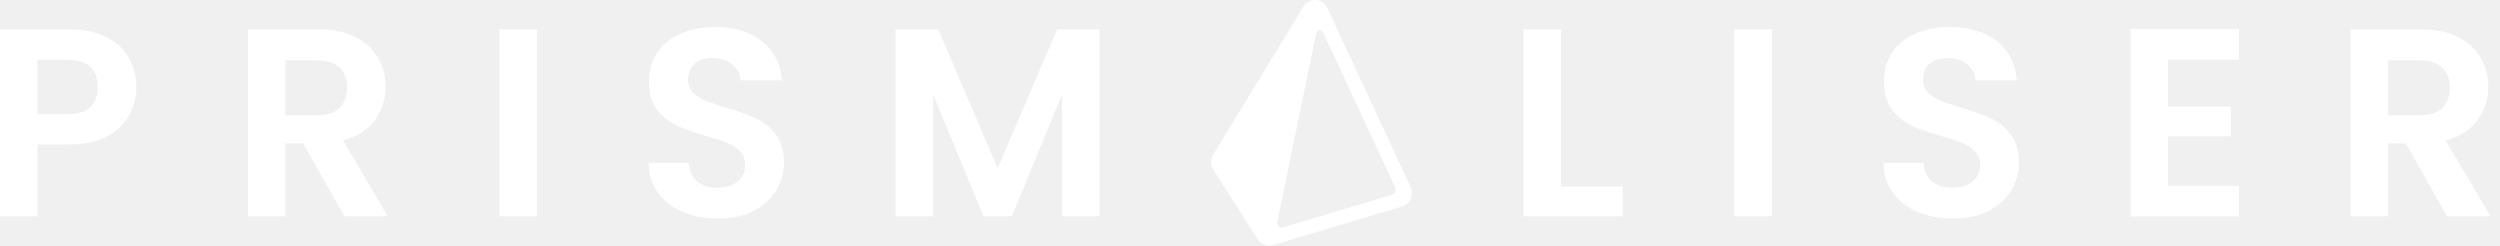
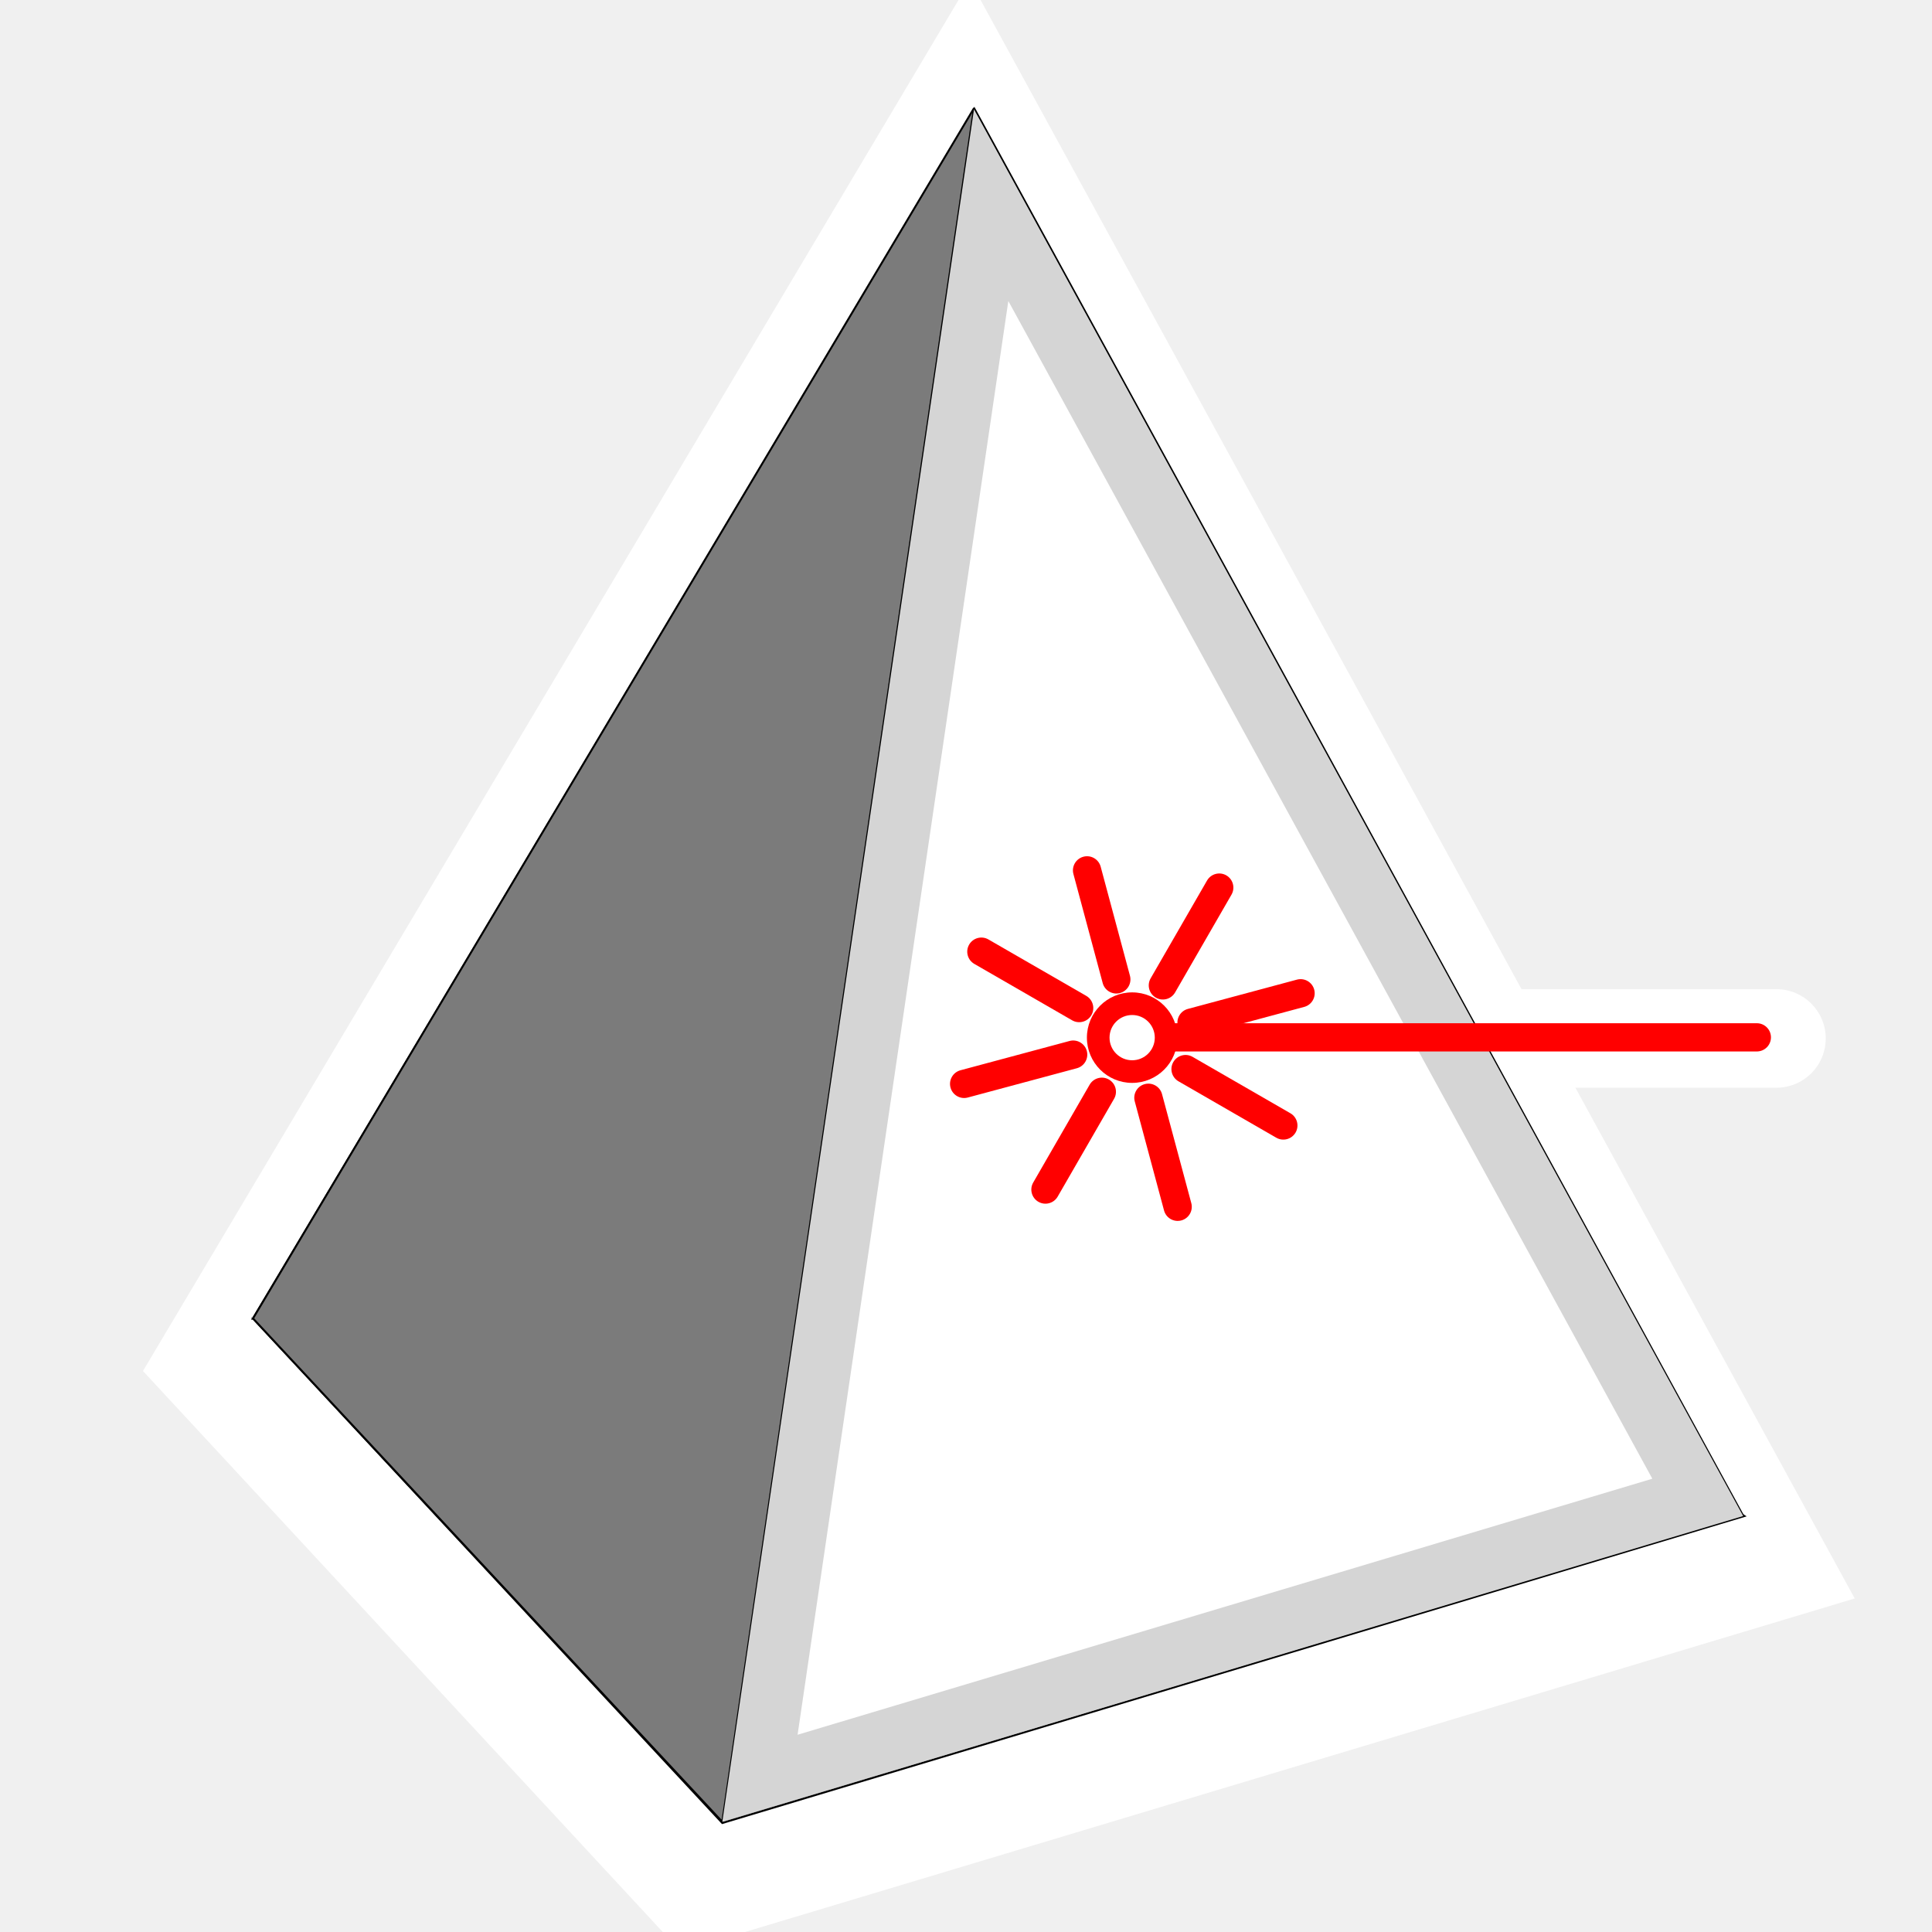
- <svg xmlns="http://www.w3.org/2000/svg" width="112" height="11" viewBox="0 0 112 11" fill="none">
-   <path d="M6.108 3.904C6.108 4.352 6 4.772 5.784 5.164C5.576 5.556 5.244 5.872 4.788 6.112C4.34 6.352 3.772 6.472 3.084 6.472H1.68V9.688H0V1.312H3.084C3.732 1.312 4.284 1.424 4.74 1.648C5.196 1.872 5.536 2.18 5.76 2.572C5.992 2.964 6.108 3.408 6.108 3.904ZM3.012 5.116C3.476 5.116 3.82 5.012 4.044 4.804C4.268 4.588 4.38 4.288 4.38 3.904C4.38 3.088 3.924 2.68 3.012 2.68H1.68V5.116H3.012Z" fill="white" />
-   <path d="M15.428 9.688L13.58 6.424H12.788V9.688H11.108V1.312H14.252C14.9 1.312 15.452 1.428 15.908 1.66C16.364 1.884 16.704 2.192 16.928 2.584C17.16 2.968 17.276 3.4 17.276 3.88C17.276 4.432 17.116 4.932 16.796 5.38C16.476 5.82 16 6.124 15.368 6.292L17.372 9.688H15.428ZM12.788 5.164H14.192C14.648 5.164 14.988 5.056 15.212 4.84C15.436 4.616 15.548 4.308 15.548 3.916C15.548 3.532 15.436 3.236 15.212 3.028C14.988 2.812 14.648 2.704 14.192 2.704H12.788V5.164Z" fill="white" />
-   <path d="M24.052 1.312V9.688H22.372V1.312H24.052Z" fill="white" />
-   <path d="M32.16 9.79C31.576 9.79 31.048 9.69 30.576 9.49C30.112 9.29 29.744 9.002 29.472 8.626C29.2 8.25 29.06 7.806 29.052 7.294H30.852C30.876 7.638 30.996 7.91 31.212 8.11C31.436 8.31 31.74 8.41 32.124 8.41C32.516 8.41 32.824 8.318 33.048 8.134C33.272 7.942 33.384 7.694 33.384 7.39C33.384 7.142 33.308 6.938 33.156 6.778C33.004 6.618 32.812 6.494 32.58 6.406C32.356 6.31 32.044 6.206 31.644 6.094C31.1 5.934 30.656 5.778 30.312 5.626C29.976 5.466 29.684 5.23 29.436 4.918C29.196 4.598 29.076 4.174 29.076 3.646C29.076 3.15 29.2 2.718 29.448 2.35C29.696 1.982 30.044 1.702 30.492 1.51C30.94 1.31 31.452 1.21 32.028 1.21C32.892 1.21 33.592 1.422 34.128 1.846C34.672 2.262 34.972 2.846 35.028 3.598H33.18C33.164 3.31 33.04 3.074 32.808 2.89C32.584 2.698 32.284 2.602 31.908 2.602C31.58 2.602 31.316 2.686 31.116 2.854C30.924 3.022 30.828 3.266 30.828 3.586C30.828 3.81 30.9 3.998 31.044 4.15C31.196 4.294 31.38 4.414 31.596 4.51C31.82 4.598 32.132 4.702 32.532 4.822C33.076 4.982 33.52 5.142 33.864 5.302C34.208 5.462 34.504 5.702 34.752 6.022C35 6.342 35.124 6.762 35.124 7.282C35.124 7.73 35.008 8.146 34.776 8.53C34.544 8.914 34.204 9.222 33.756 9.454C33.308 9.678 32.776 9.79 32.16 9.79Z" fill="white" />
-   <path d="M49.256 1.312V9.688H47.576V4.24L45.332 9.688H44.06L41.804 4.24V9.688H40.124V1.312H42.032L44.696 7.54L47.36 1.312H49.256Z" fill="white" />
-   <path d="M63.197 8.381L59.459 0.347C59.366 0.146 59.17 0.013 58.948 0.001C58.721 -0.012 58.517 0.099 58.402 0.288L54.348 6.933C54.223 7.14 54.225 7.396 54.355 7.6L56.337 10.707C56.455 10.893 56.66 11 56.873 11C56.933 11 56.993 10.991 57.053 10.974L62.805 9.252C62.981 9.199 63.125 9.073 63.2 8.906C63.276 8.738 63.274 8.547 63.197 8.381ZM62.36 8.725L57.48 10.186C57.331 10.231 57.188 10.1 57.219 9.948L58.963 1.497C58.995 1.339 59.211 1.314 59.279 1.46L62.507 8.398C62.568 8.529 62.499 8.684 62.36 8.725Z" fill="white" />
-   <path d="M69.936 8.356H72.696V9.688H68.256V1.312H69.936V8.356Z" fill="white" />
-   <path d="M79.376 1.312V9.688H77.696V1.312H79.376Z" fill="white" />
-   <path d="M87.484 9.79C86.9 9.79 86.372 9.69 85.9 9.49C85.436 9.29 85.068 9.002 84.796 8.626C84.524 8.25 84.384 7.806 84.376 7.294H86.176C86.2 7.638 86.32 7.91 86.536 8.11C86.76 8.31 87.064 8.41 87.448 8.41C87.84 8.41 88.148 8.318 88.372 8.134C88.596 7.942 88.708 7.694 88.708 7.39C88.708 7.142 88.632 6.938 88.48 6.778C88.328 6.618 88.136 6.494 87.904 6.406C87.68 6.31 87.368 6.206 86.968 6.094C86.424 5.934 85.98 5.778 85.636 5.626C85.3 5.466 85.008 5.23 84.76 4.918C84.52 4.598 84.4 4.174 84.4 3.646C84.4 3.15 84.524 2.718 84.772 2.35C85.02 1.982 85.368 1.702 85.816 1.51C86.264 1.31 86.776 1.21 87.352 1.21C88.216 1.21 88.916 1.422 89.452 1.846C89.996 2.262 90.296 2.846 90.352 3.598H88.504C88.488 3.31 88.364 3.074 88.132 2.89C87.908 2.698 87.608 2.602 87.232 2.602C86.904 2.602 86.64 2.686 86.44 2.854C86.248 3.022 86.152 3.266 86.152 3.586C86.152 3.81 86.224 3.998 86.368 4.15C86.52 4.294 86.704 4.414 86.92 4.51C87.144 4.598 87.456 4.702 87.856 4.822C88.4 4.982 88.844 5.142 89.188 5.302C89.532 5.462 89.828 5.702 90.076 6.022C90.324 6.342 90.448 6.762 90.448 7.282C90.448 7.73 90.332 8.146 90.1 8.53C89.868 8.914 89.528 9.222 89.08 9.454C88.632 9.678 88.1 9.79 87.484 9.79Z" fill="white" />
-   <path d="M97.128 2.674V4.774H99.948V6.106H97.128V8.326H100.308V9.694H95.448V1.306H100.308V2.674H97.128Z" fill="white" />
-   <path d="M109.628 9.688L107.78 6.424H106.988V9.688H105.308V1.312H108.452C109.1 1.312 109.652 1.428 110.108 1.66C110.564 1.884 110.904 2.192 111.128 2.584C111.36 2.968 111.476 3.4 111.476 3.88C111.476 4.432 111.316 4.932 110.996 5.38C110.676 5.82 110.2 6.124 109.568 6.292L111.572 9.688H109.628ZM106.988 5.164H108.392C108.848 5.164 109.188 5.056 109.412 4.84C109.636 4.616 109.748 4.308 109.748 3.916C109.748 3.532 109.636 3.236 109.412 3.028C109.188 2.812 108.848 2.704 108.392 2.704H106.988V5.164Z" fill="white" />
+ <svg xmlns="http://www.w3.org/2000/svg" width="1000" height="1000" viewBox="0 0 1000 1000" fill="none">
+   <g clip-path="url(#clip0_36_2)">
+     <path d="M502.08 -10L74 709.628L352.31 1010L960 827.365L502.08 -10Z" fill="white" />
+     <rect x="945" y="563" width="467" height="51" rx="25.5" transform="rotate(-180 945 563)" fill="white" />
+     <path d="M373.864 943.587L130.964 682.424L585.107 578.933L902.886 784.698L373.864 943.587Z" fill="black" fill-opacity="0.5" stroke="black" />
+     <path d="M130.964 682.425L585.108 578.935L504.141 56.609L130.964 682.425Z" fill="#434343" fill-opacity="0.5" stroke="black" />
+     <path d="M585.153 578.933L504.186 56.001L902.323 784.698L585.153 578.933Z" fill="#C5C5C5" fill-opacity="0.5" stroke="black" />
+     <path d="M373.861 942.978L130.957 682.424L504.138 56L373.861 942.978Z" fill="#7B7B7B" stroke="black" />
+     <path d="M878.76 775.039L393.349 920.438L513.023 106.2L878.76 775.039Z" fill="white" stroke="#D5D5D5" stroke-width="32" />
+     <rect x="916.642" y="544.234" width="317.778" height="14.611" rx="7.305" transform="rotate(-180 916.642 544.234)" fill="#FF0000" />
+     <path d="M586.004 560.505C573.067 560.505 562.579 550.018 562.579 537.081C562.579 524.144 573.067 513.656 586.004 513.656C598.941 513.656 609.428 524.144 609.428 537.081C609.428 550.018 598.94 560.505 586.004 560.505ZM586.005 548.793C592.473 548.793 597.717 543.549 597.717 537.081C597.717 530.613 592.473 525.368 586.005 525.368C579.536 525.368 574.292 530.613 574.292 537.081C574.292 543.549 579.537 548.793 586.005 548.793Z" fill="#FF0000" />
+     <rect x="682.126" y="519.276" width="73.052" height="14.611" rx="7.305" transform="rotate(164.971 682.126 519.276)" fill="#FF0000" />
+     <rect x="490.086" y="555.861" width="73.052" height="14.611" rx="7.305" transform="rotate(-15.0289 490.086 555.861)" fill="#FF0000" />
+     <rect x="604.398" y="633.588" width="73.052" height="14.611" rx="7.305" transform="rotate(-105.029 604.398 633.588)" fill="#FF0000" />
+     <rect x="567.815" y="441.547" width="73.052" height="14.611" rx="7.305" transform="rotate(74.9711 567.815 441.547)" fill="#FF0000" />
+     <rect x="666.938" y="592.53" width="73.052" height="14.611" rx="7.305" transform="rotate(-150.029 666.938 592.53)" fill="#FF0000" />
+     <rect x="505.274" y="482.606" width="73.052" height="14.611" rx="7.305" transform="rotate(29.9711 505.274 482.606)" fill="#FF0000" />
+     <rect x="531.144" y="618.398" width="73.052" height="14.611" rx="7.305" transform="rotate(-60.0289 531.144 618.398)" fill="#FF0000" />
+     <rect x="641.068" y="456.737" width="73.052" height="14.611" rx="7.305" transform="rotate(119.971 641.068 456.737)" fill="#FF0000" />
+   </g>
+   <defs>
+     <clipPath id="clip0_36_2">
+       <rect width="1000" height="1000" fill="white" />
+     </clipPath>
+   </defs>
</svg>
